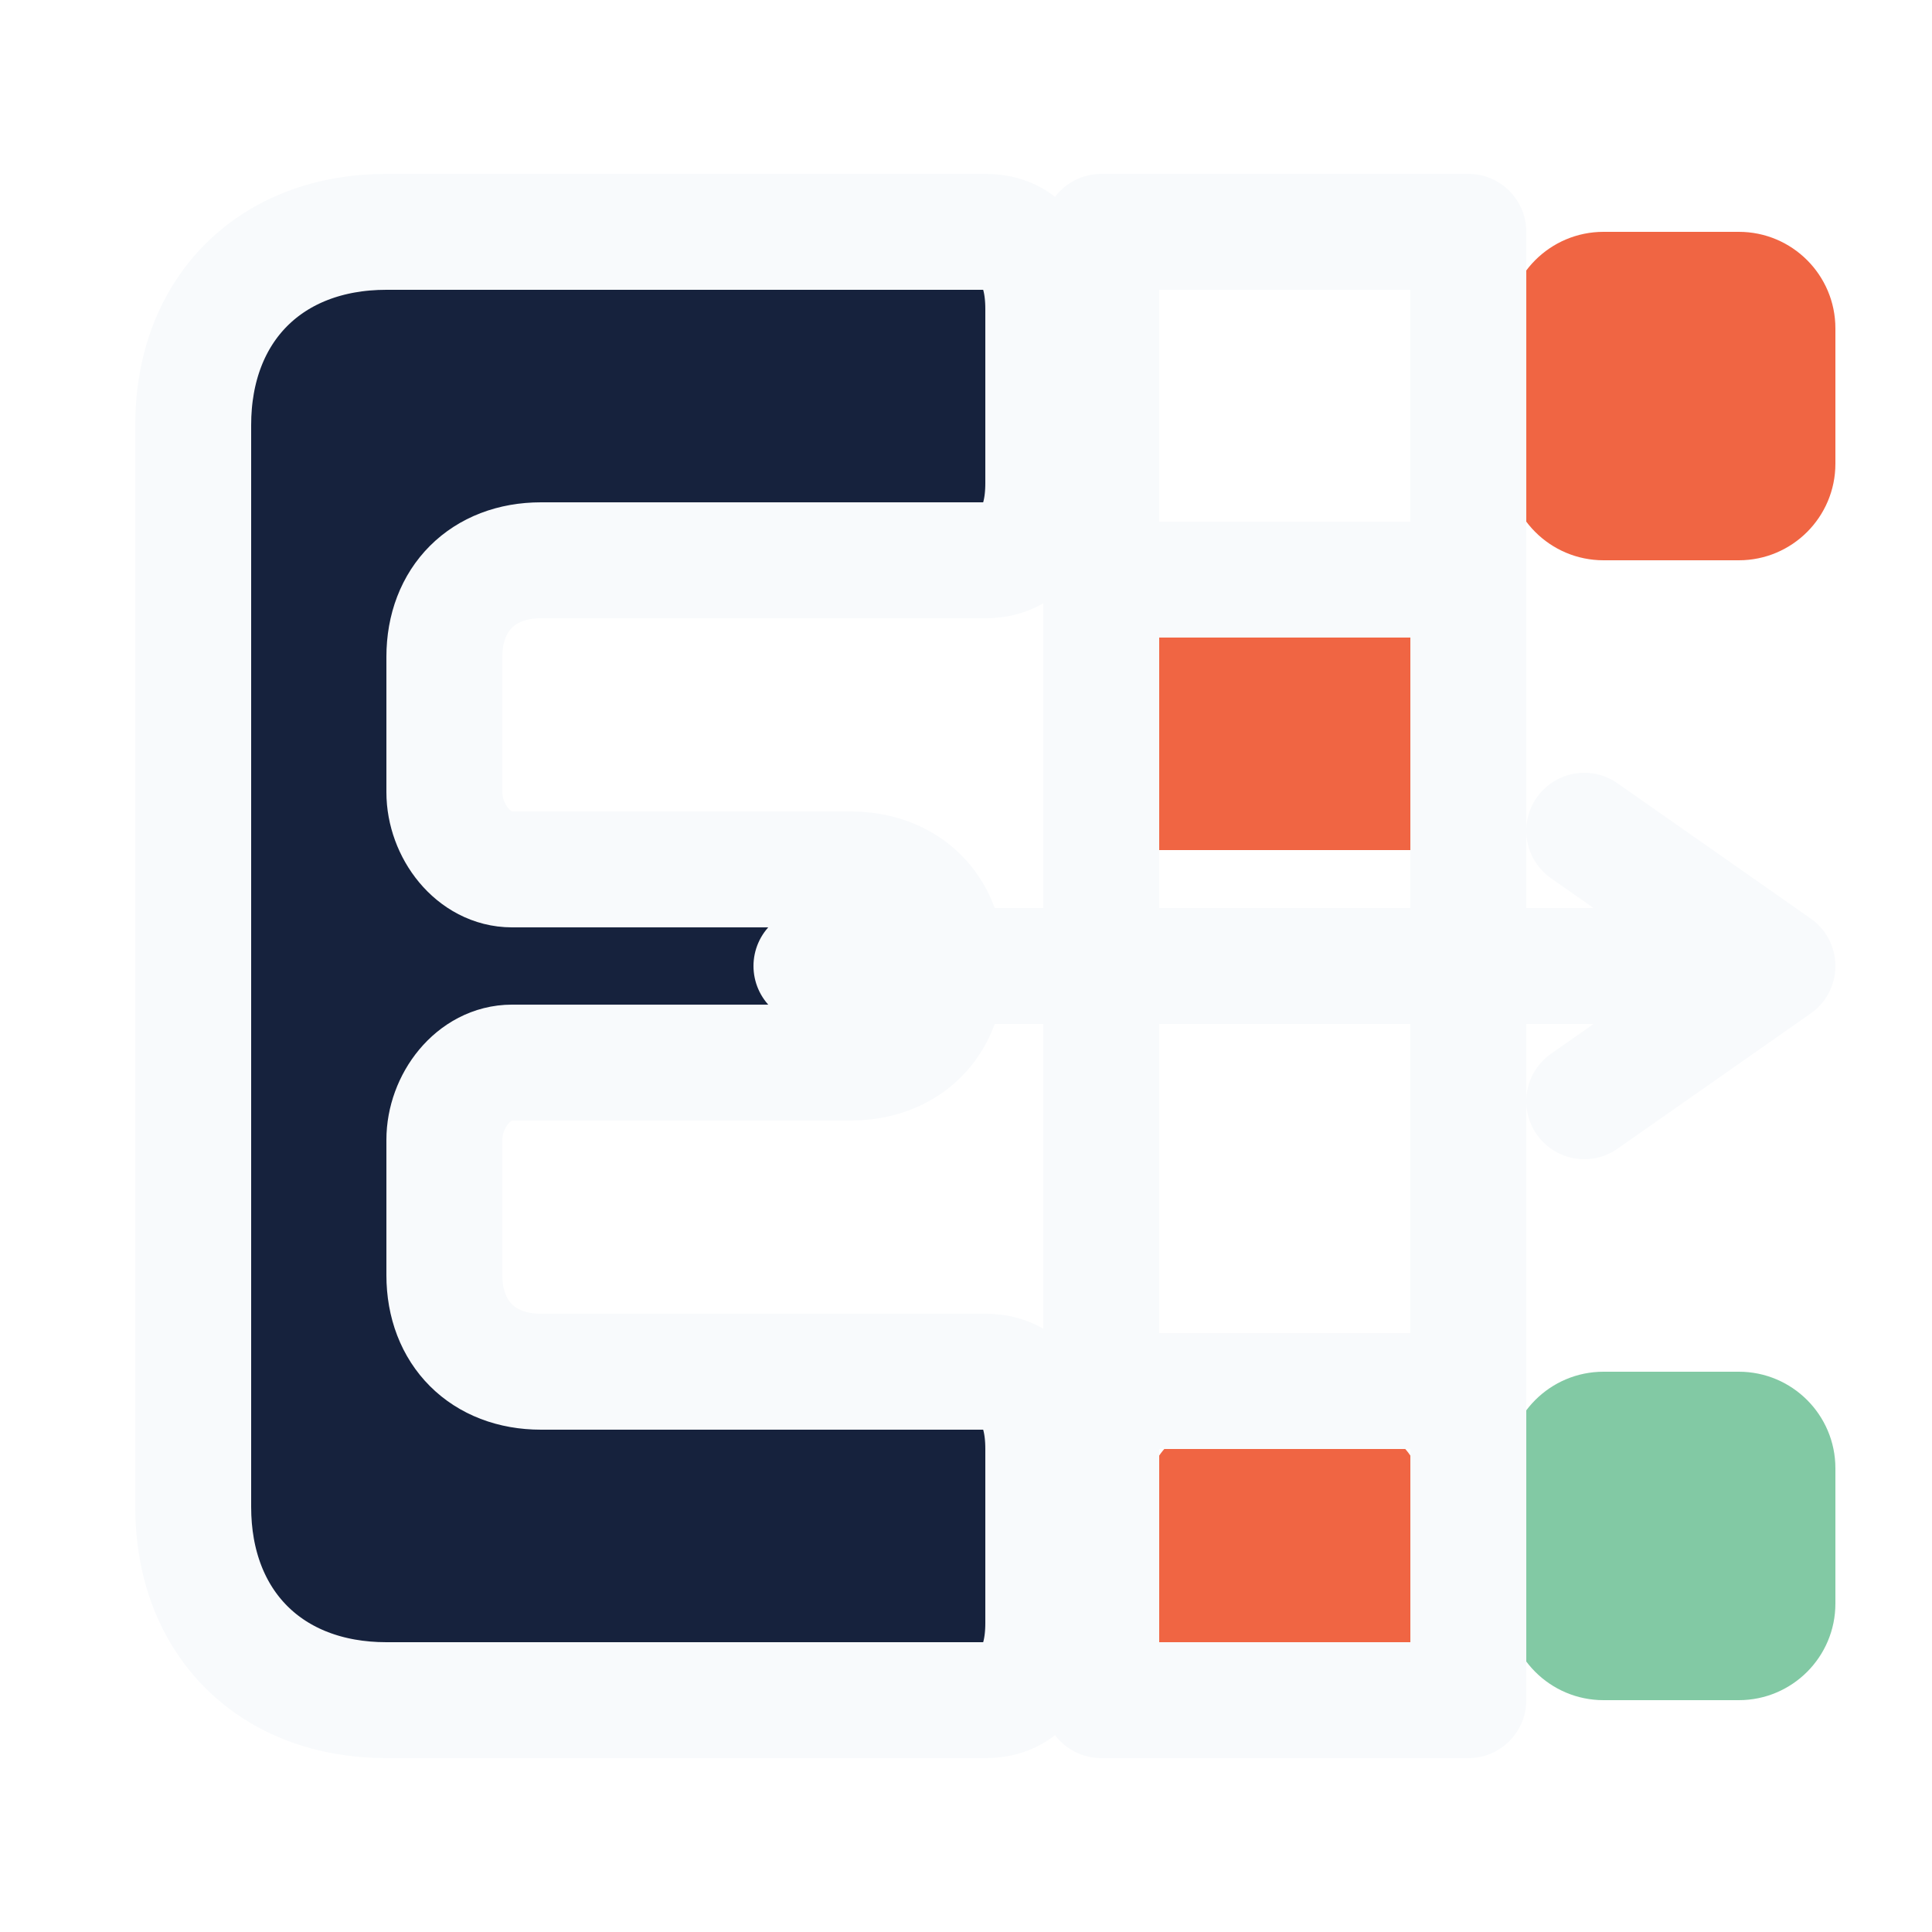
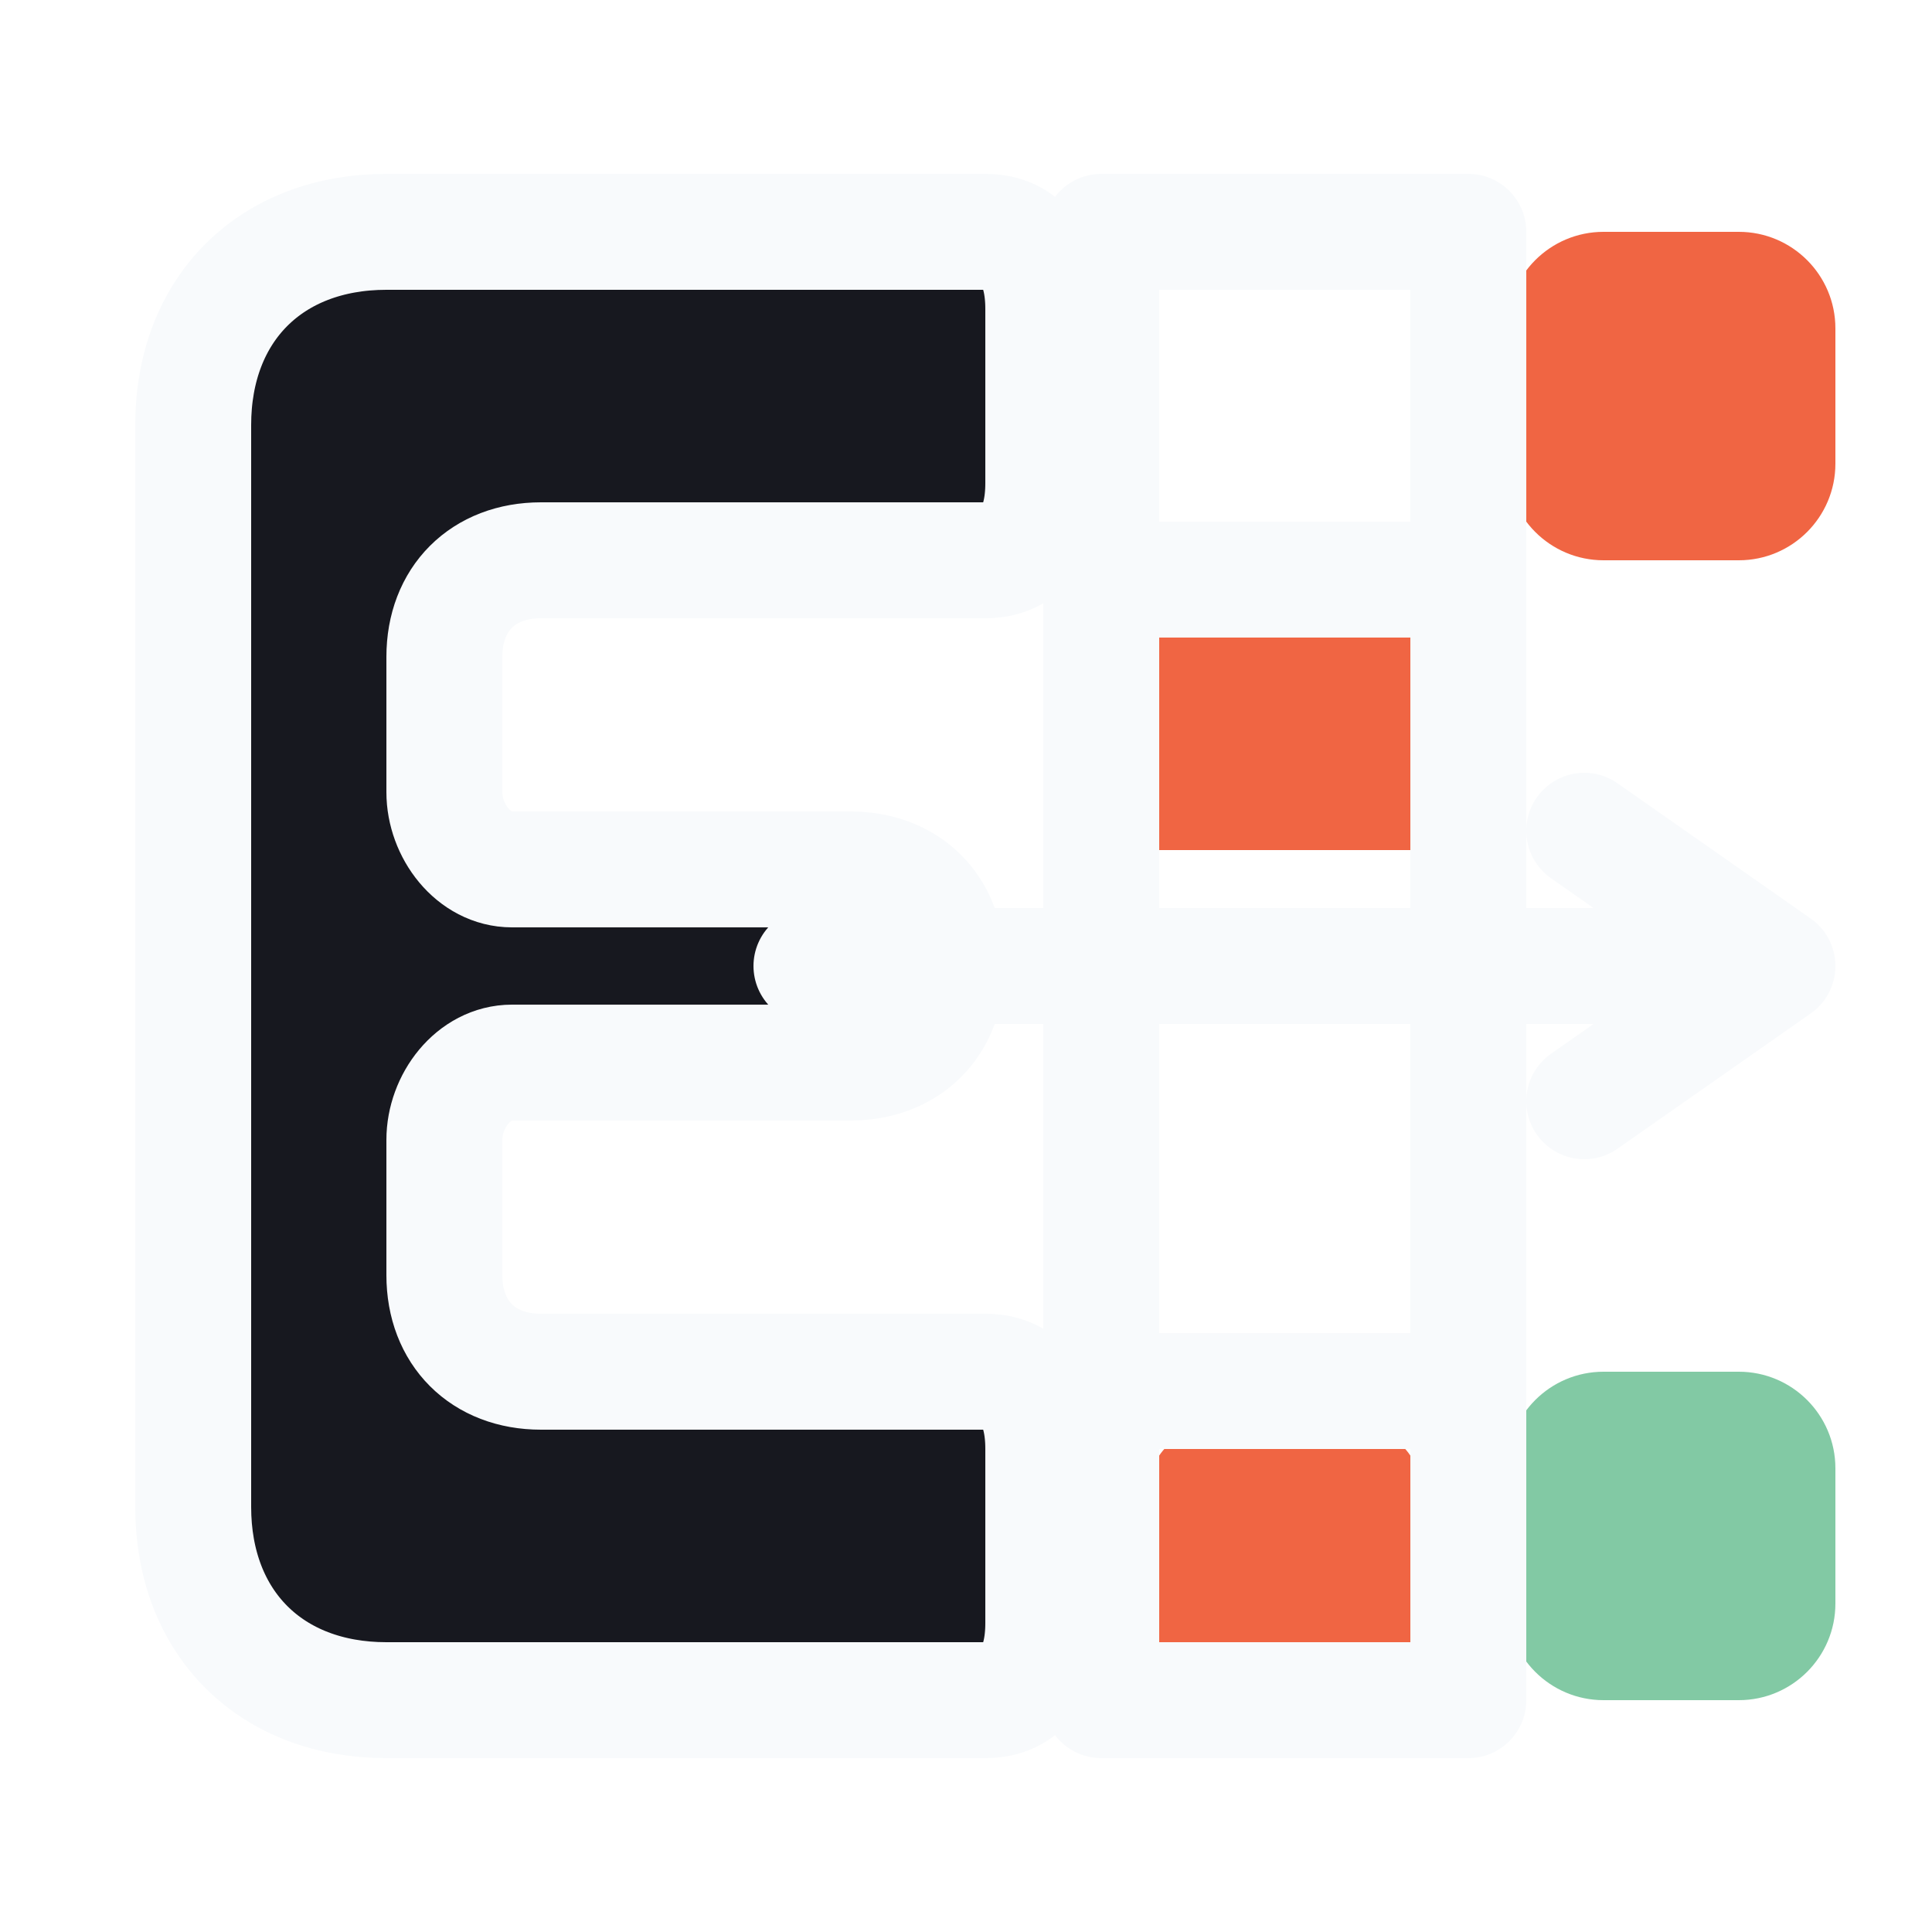
<svg xmlns="http://www.w3.org/2000/svg" viewBox="0 0 200 200" fill="none">
  <rect x="156" y="24" width="34" height="34" rx="10" fill="#F06543" />
  <rect x="156" y="142" width="34" height="34" rx="10" fill="#82C9A4" />
  <rect x="119" y="60" width="28" height="28" fill="#F06543" />
  <rect x="119" y="148" width="28" height="28" rx="6" fill="#F06543" />
-   <path d="M102 24 H40 C28 24 20 32 20 44 V156 C20 168 28 176 40 176 H102 C106 176 108 173 108 168 V150 C108 145 106 142 102 142 H56 C50 142 46 138 46 132 V118 C46 114 49 110 53 110 H88 C94 110 98 106 98 100 C98 94 94 90 88 90 H53 C49 90 46 86 46 82 V68 C46 62 50 58 56 58 H102 C106 58 108 55 108 50 V32 C108 27 106 24 102 24 Z" stroke="#F8FAFC" stroke-width="12" stroke-linejoin="round" stroke-linecap="round" fill="#16223D" />
+   <path d="M102 24 H40 C28 24 20 32 20 44 V156 C20 168 28 176 40 176 H102 C106 176 108 173 108 168 V150 C108 145 106 142 102 142 H56 C50 142 46 138 46 132 V118 C46 114 49 110 53 110 H88 C94 110 98 106 98 100 C98 94 94 90 88 90 H53 C49 90 46 86 46 82 V68 C46 62 50 58 56 58 H102 C106 58 108 55 108 50 V32 C108 27 106 24 102 24 Z" stroke="#F8FAFC" stroke-width="12" stroke-linejoin="round" stroke-linecap="round" fill="#17181F" />
  <path d="M84 100 H180 M164 86 L184 100 L164 114" stroke="#F8FAFC" stroke-width="12" stroke-linecap="round" stroke-linejoin="round" />
  <path d="M114 24 H152 V176 H114 Z" stroke="#F8FAFC" stroke-width="12" stroke-linejoin="round" stroke-linecap="round" />
  <line x1="114" y1="60" x2="152" y2="60" stroke="#F8FAFC" stroke-width="12" stroke-linecap="round" />
  <line x1="114" y1="144" x2="152" y2="144" stroke="#F8FAFC" stroke-width="12" stroke-linecap="round" />
</svg>
